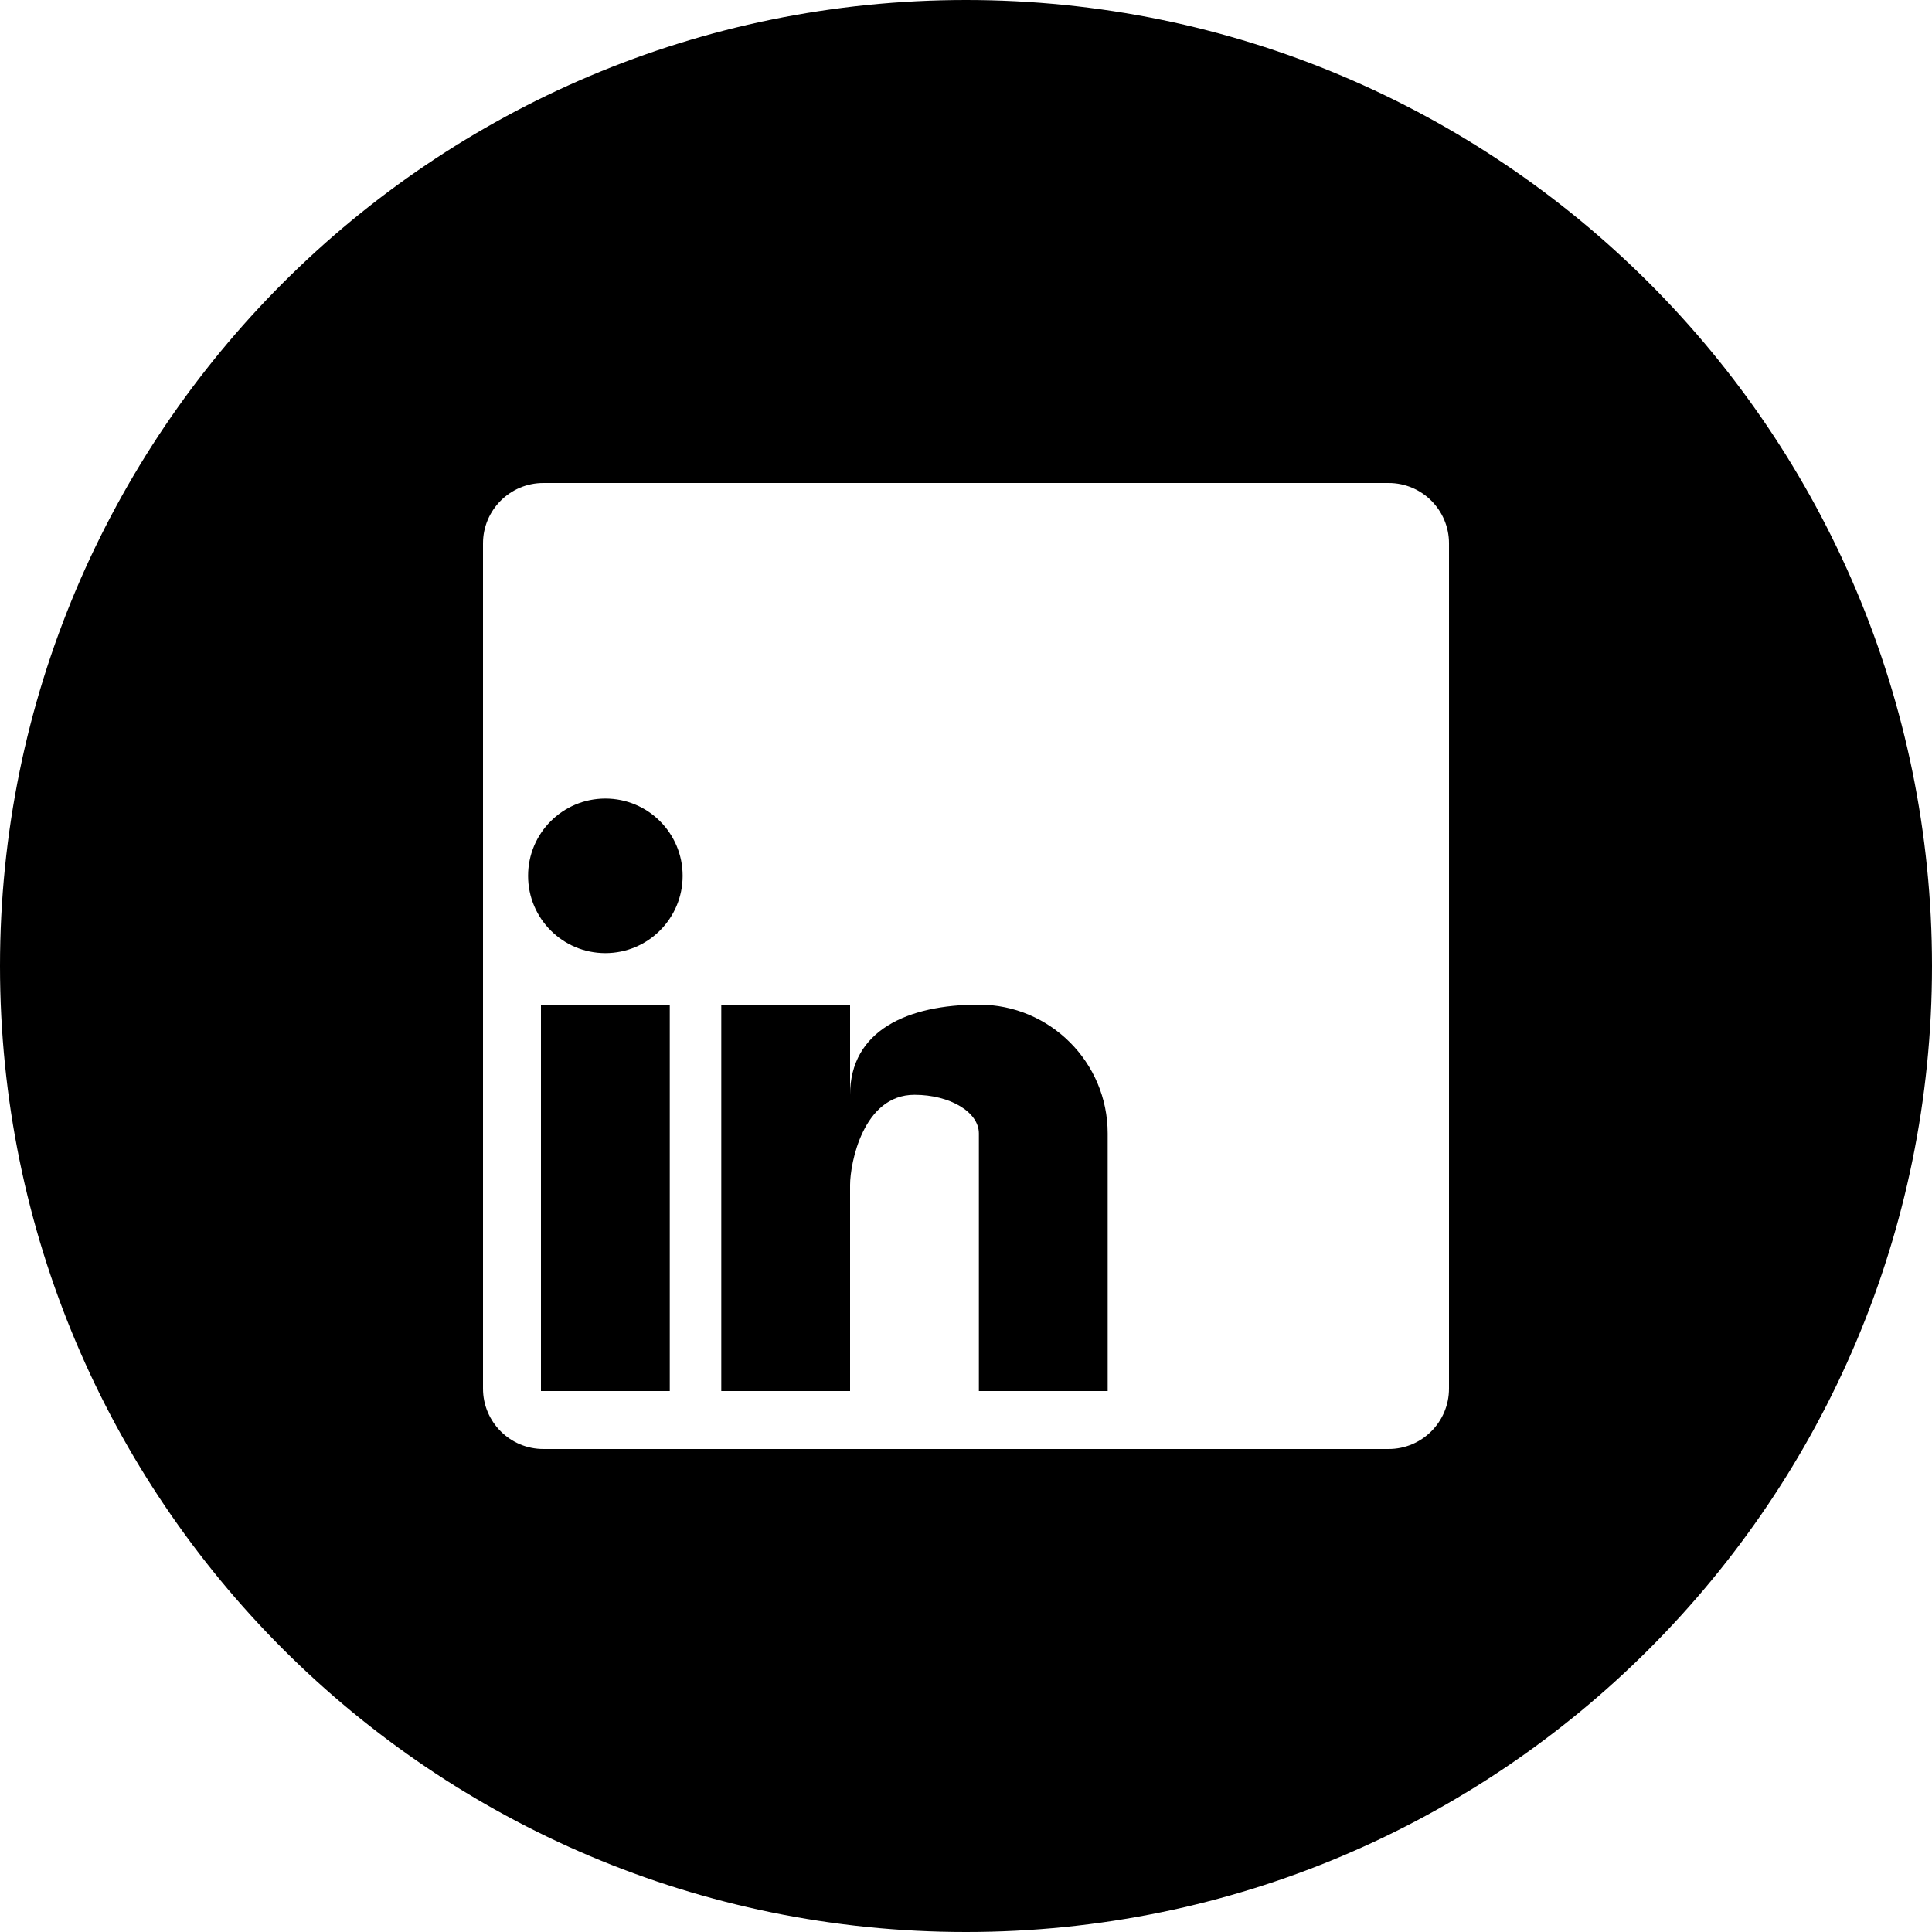
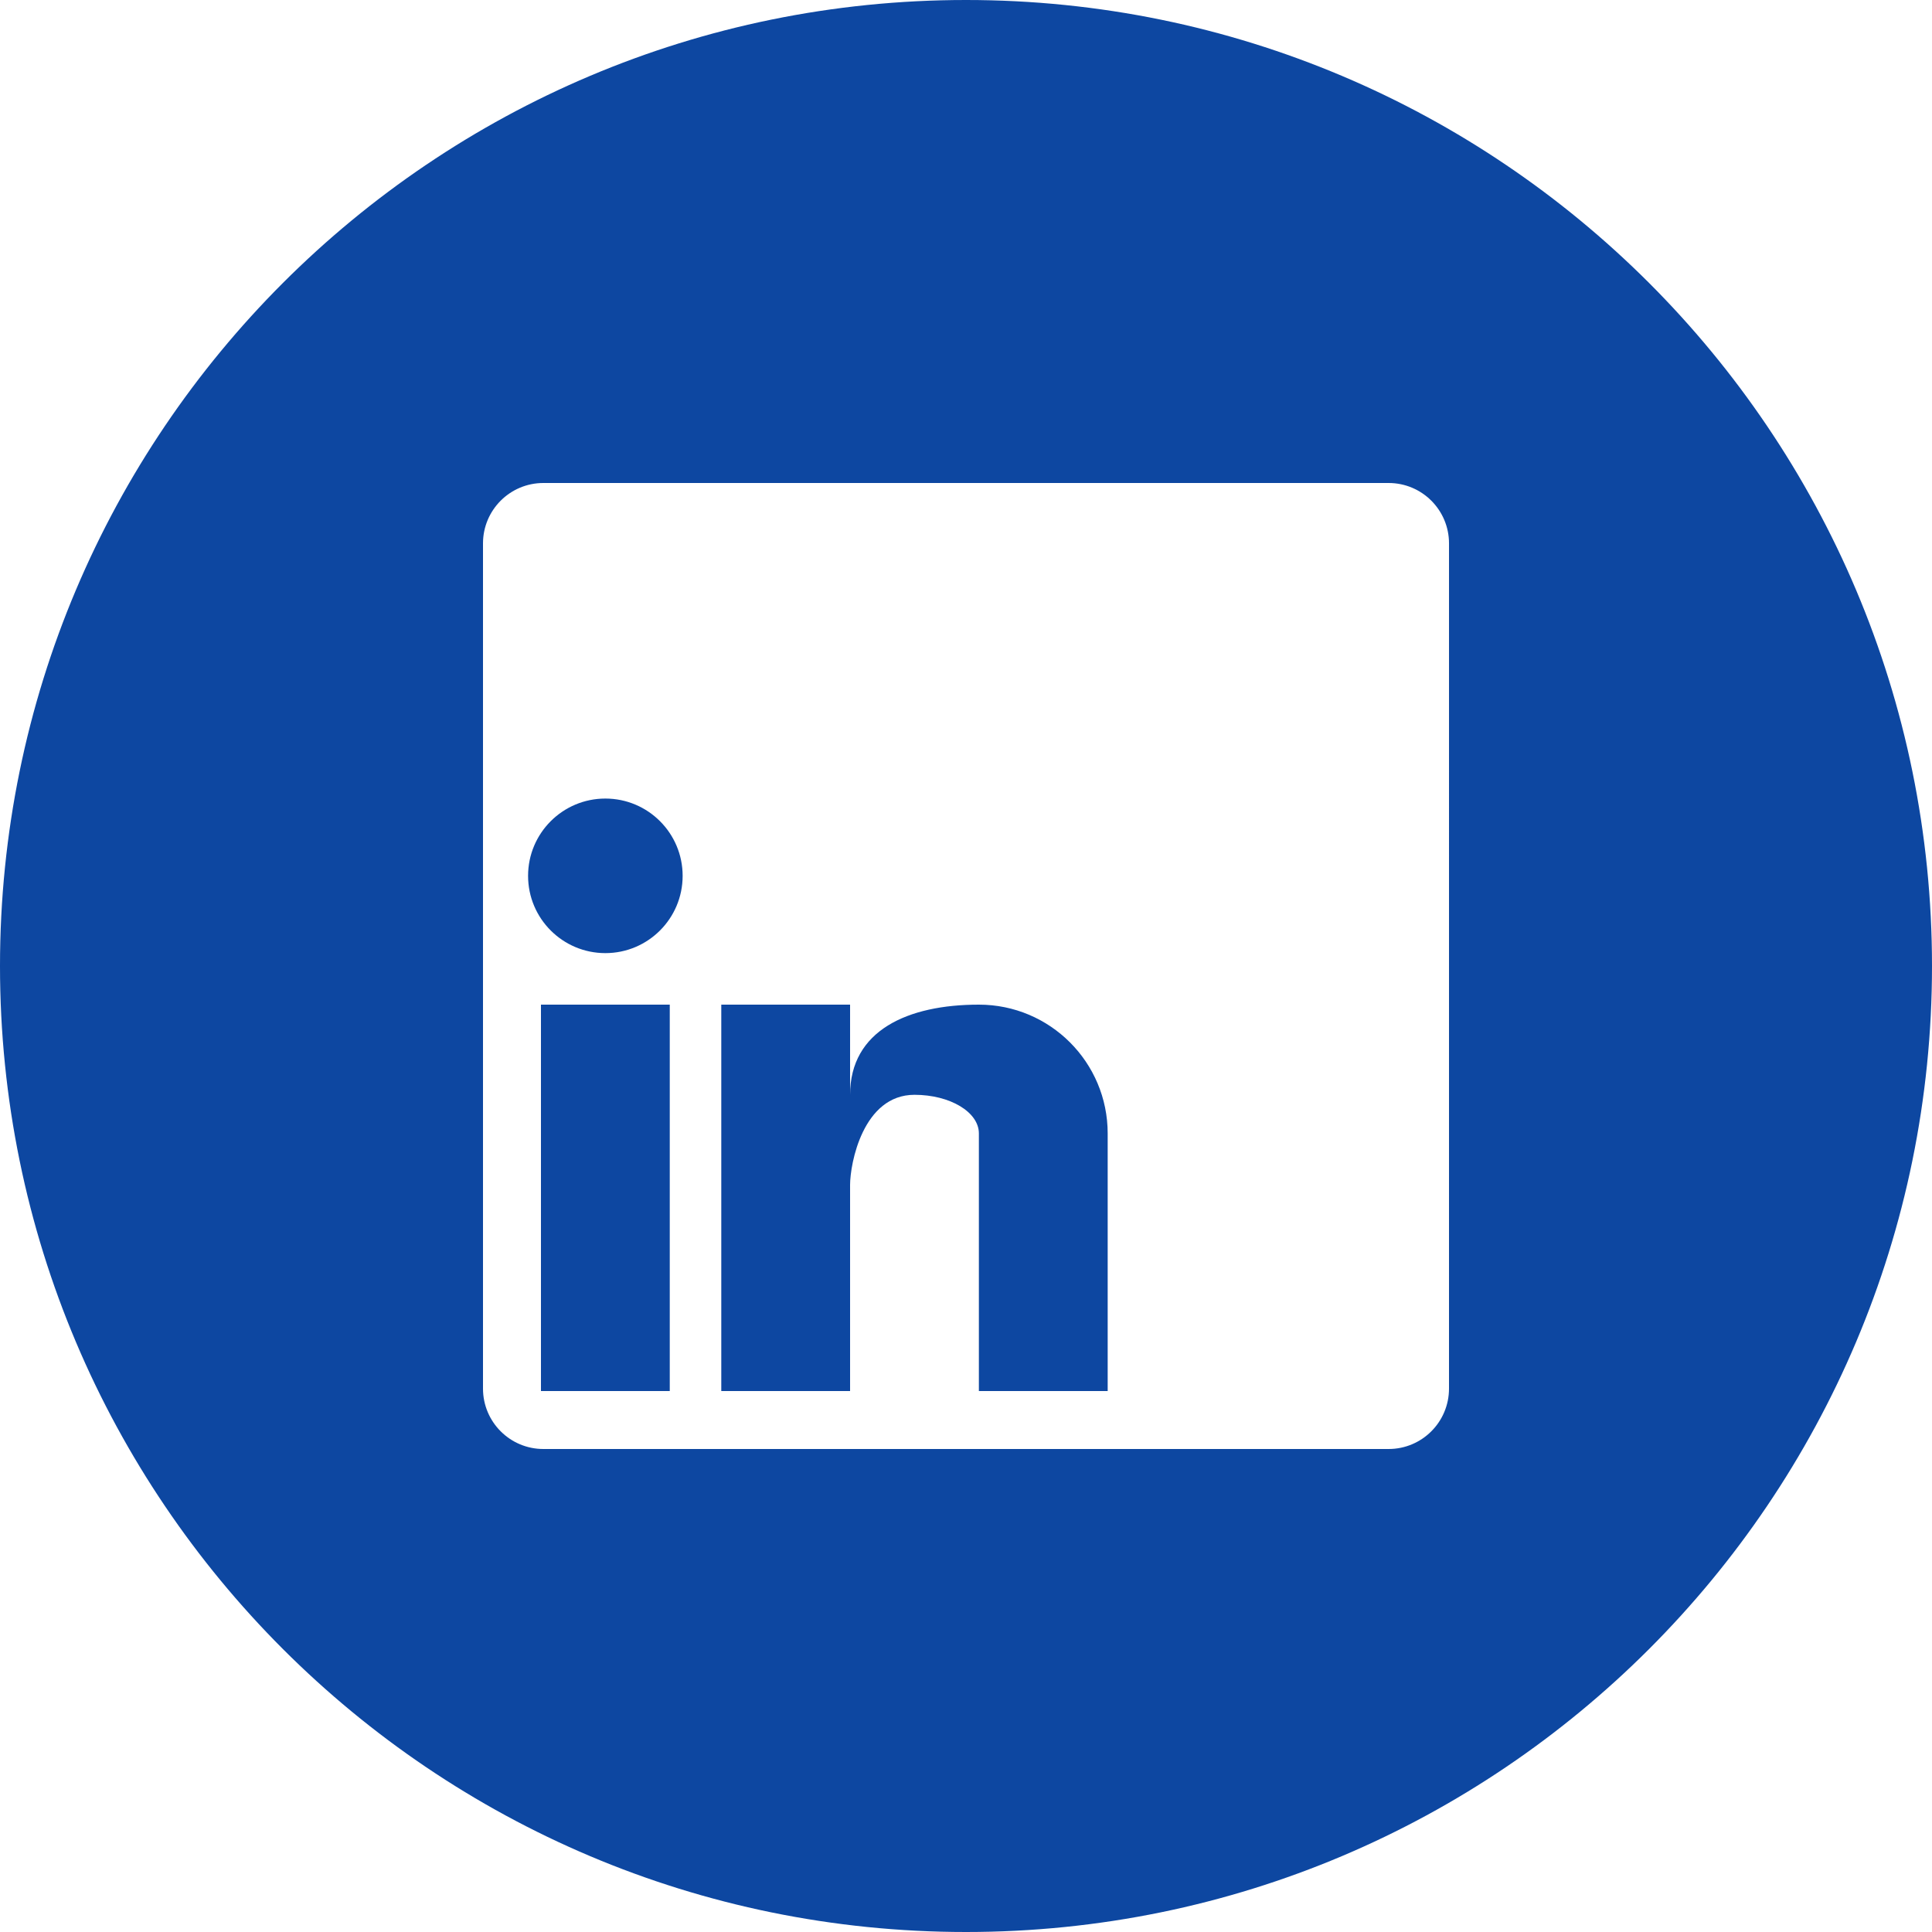
<svg xmlns="http://www.w3.org/2000/svg" data-name="Layer 1" id="Layer_1" viewBox="0 0 150 150" version="1.1" width="150" height="150">
  <defs id="defs244" />
-   <rect height="30" width="10" x="42" y="78" id="rect233" />
-   <circle cx="47" cy="68" r="6" id="circle235" />
-   <path d="M 75,0 A 75,75 0 1 0 150,75 75,75 0 0 0 75,0 Z m 37.5,107.812 A 4.688,4.688 0 0 1 107.812,112.5 H 42.188 A 4.688,4.688 0 0 1 37.5,107.812 V 42.188 A 4.688,4.688 0 0 1 42.188,37.5 h 65.625 a 4.688,4.688 0 0 1 4.688,4.688 z" id="path237" style="stroke-width:1.172" />
-   <path d="m 76,78 c -5.52,0 -10,2 -10,7 V 78 H 56 v 30 H 66 V 92 c 0,-1.66 1,-7 5,-7 2.76,0 5,1.34 5,3 v 20 H 86 V 88 A 10,10 0 0 0 76,78 Z" id="path239" />
+   <rect height="30" width="10" x="42" y="78" id="rect233" fill="#0d47a1" />
+   <circle cx="47" cy="68" r="6" id="circle235" fill="#0d47a1" />
+   <path d="M 75,0 A 75,75 0 1 0 150,75 75,75 0 0 0 75,0 Z m 37.5,107.812 A 4.688,4.688 0 0 1 107.812,112.5 H 42.188 A 4.688,4.688 0 0 1 37.5,107.812 V 42.188 A 4.688,4.688 0 0 1 42.188,37.5 h 65.625 a 4.688,4.688 0 0 1 4.688,4.688 z" id="path237" style="stroke-width:1.172" fill="#0d47a1" />
+   <path d="m 76,78 c -5.52,0 -10,2 -10,7 V 78 H 56 v 30 H 66 V 92 c 0,-1.66 1,-7 5,-7 2.76,0 5,1.34 5,3 v 20 H 86 V 88 A 10,10 0 0 0 76,78 Z" id="path239" fill="#0d47a1" />
</svg>
